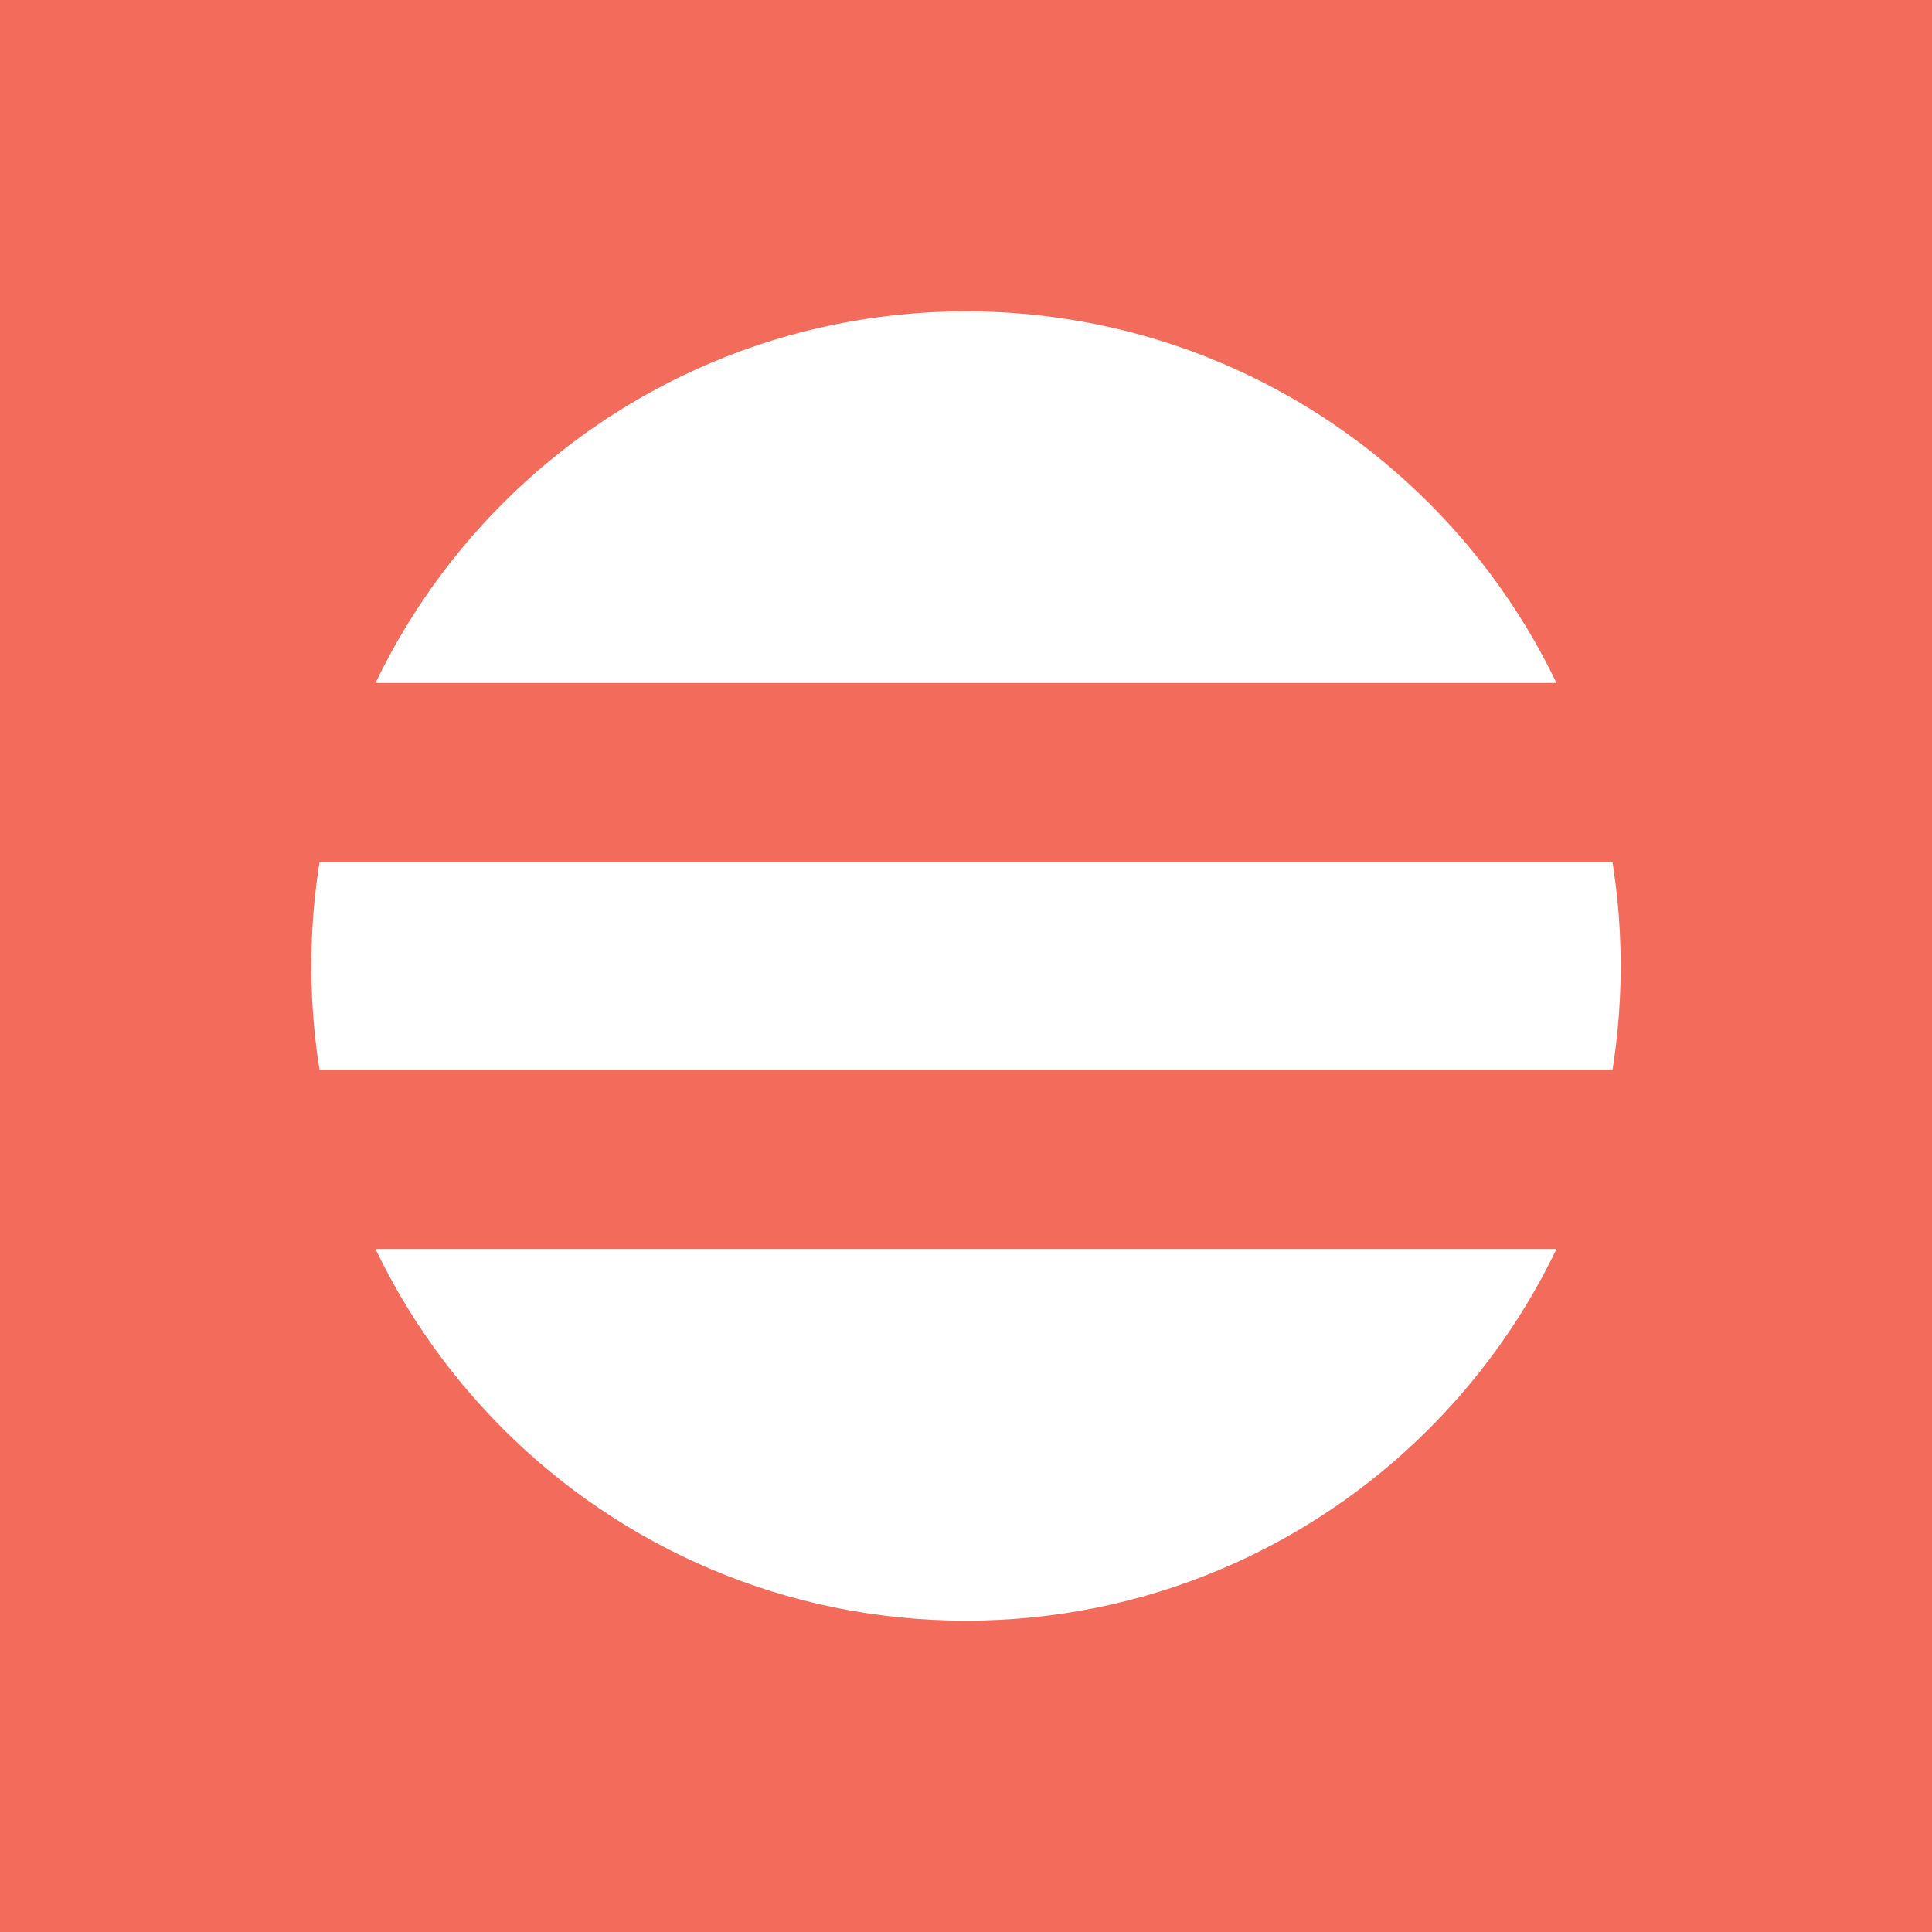
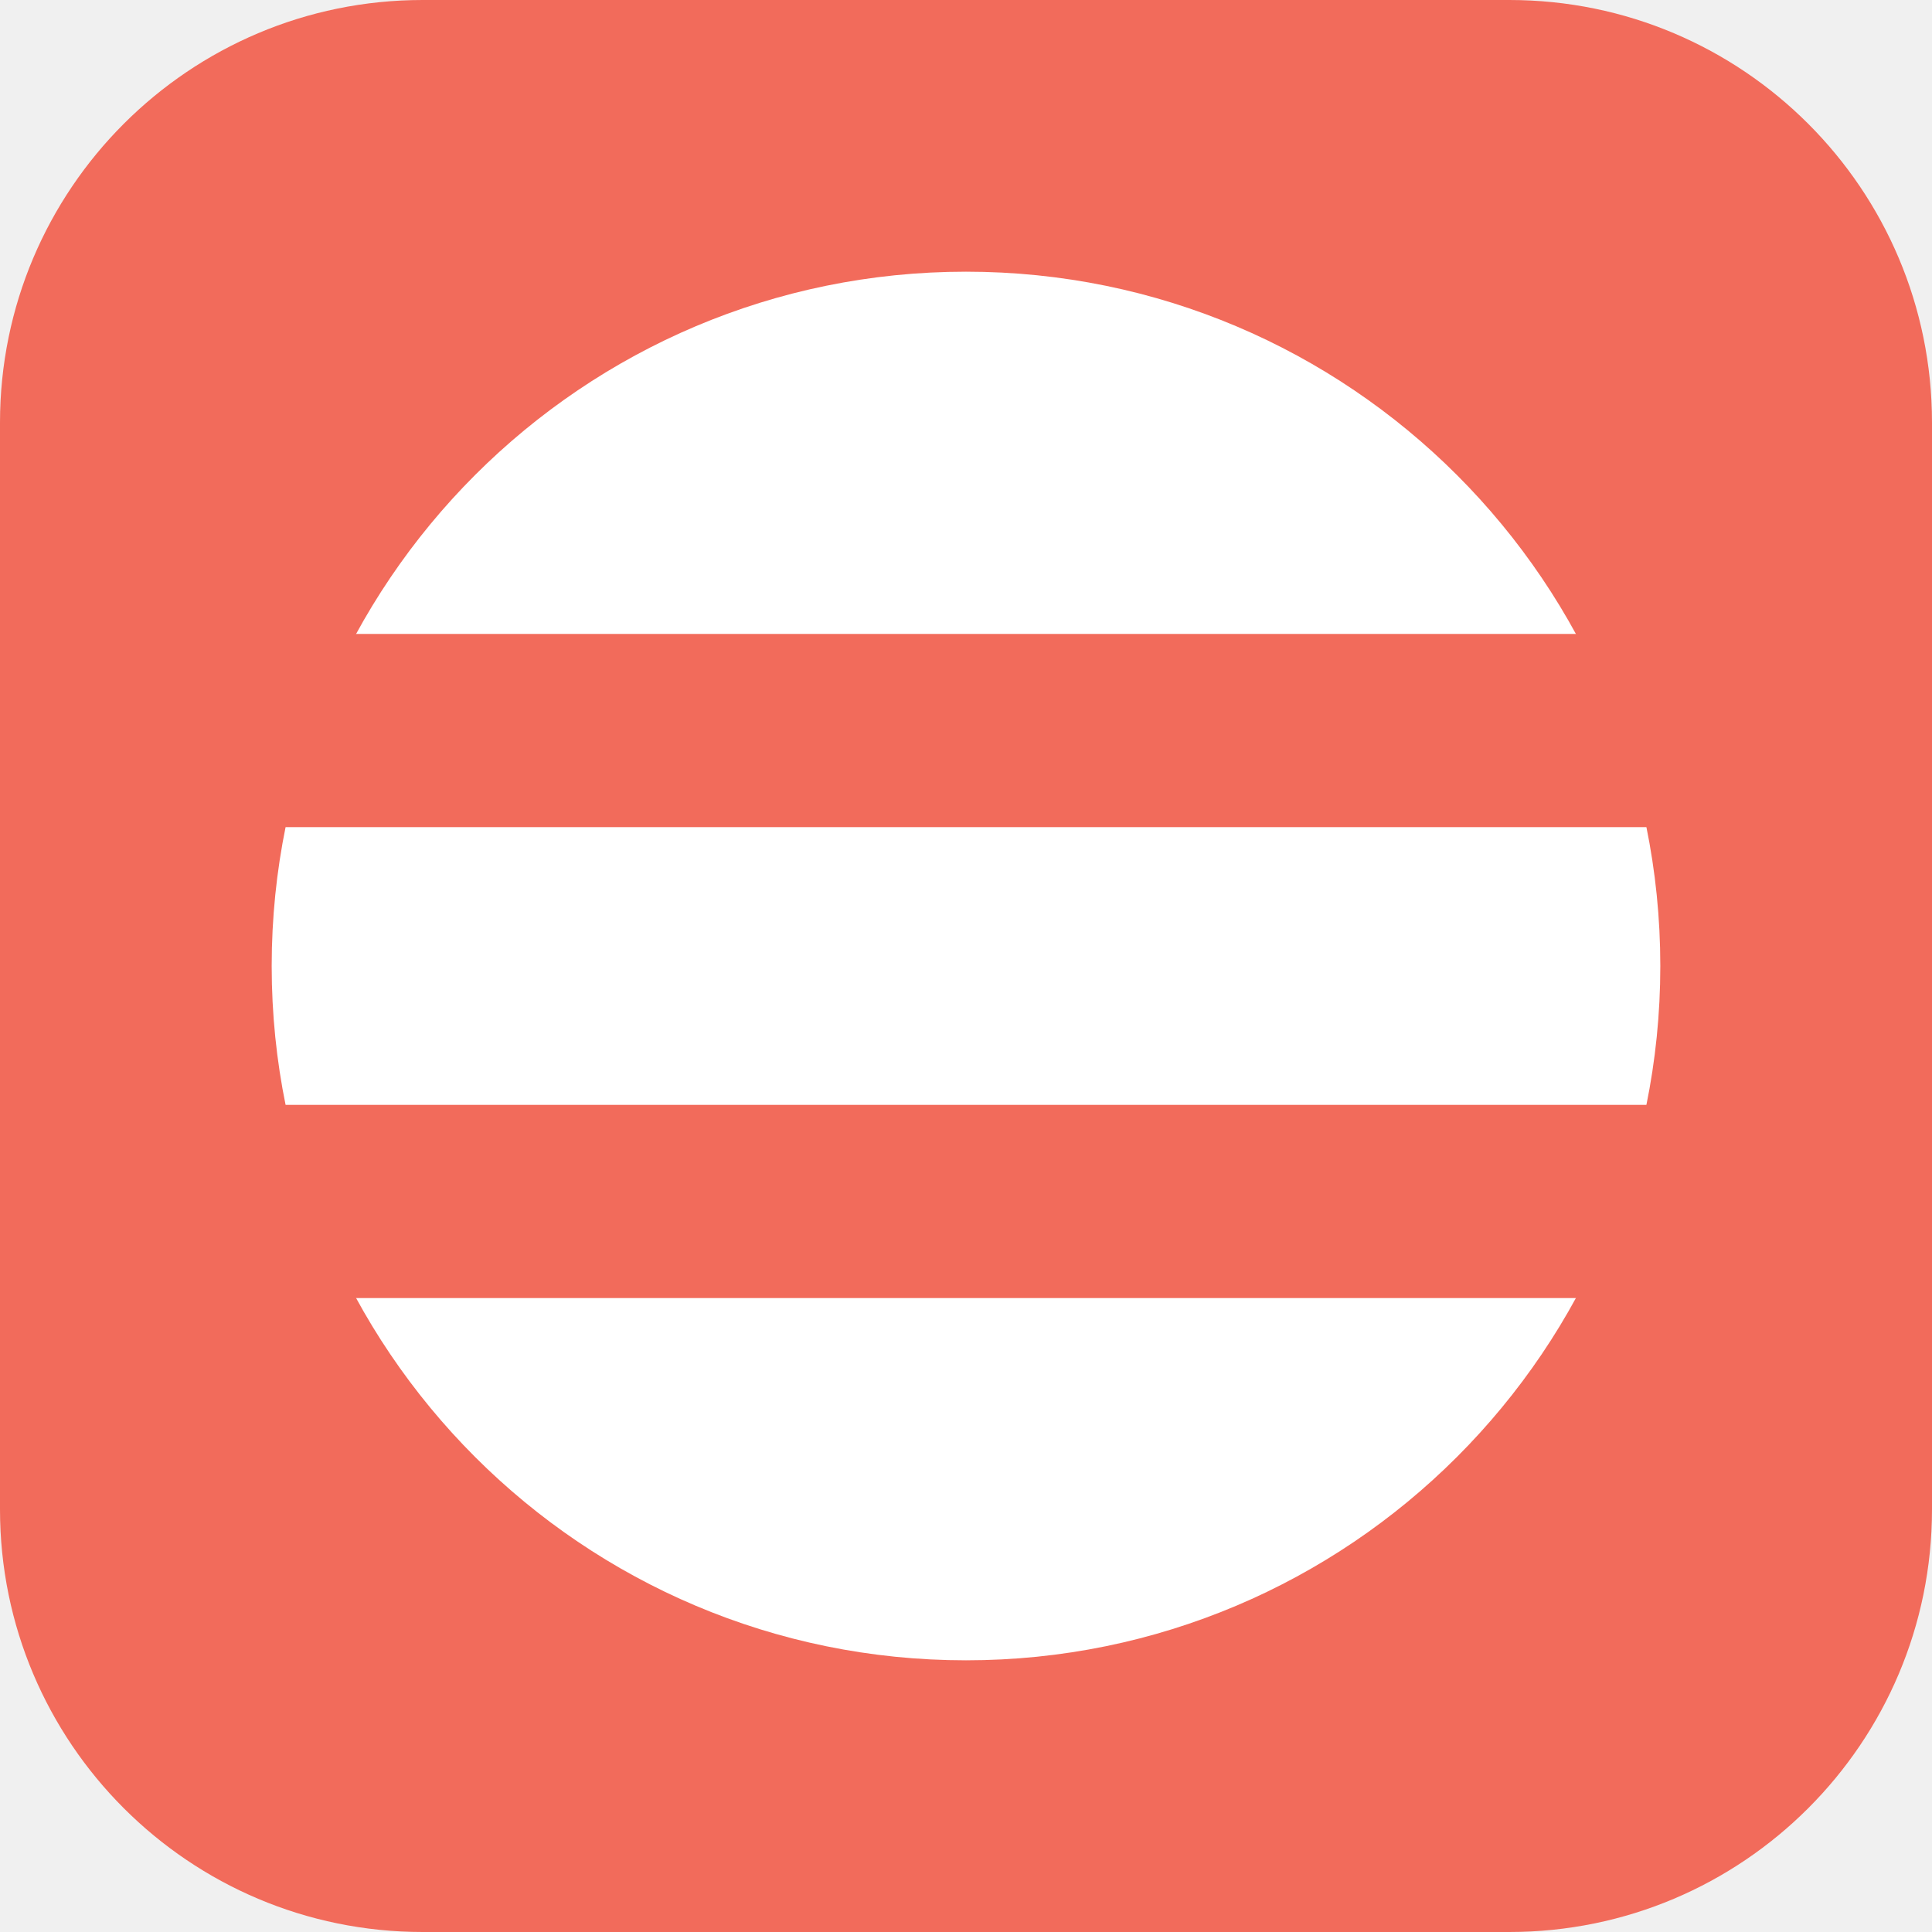
- <svg xmlns="http://www.w3.org/2000/svg" width="1024" height="1024" viewBox="0 0 1024 1024">
-   <rect width="1024" height="1024" fill="#F26B5B" />
-   <circle cx="512" cy="512" r="347" fill="#FFFFFF" />
-   <rect x="126" y="362" width="772" height="95" fill="#F26B5B" />
-   <rect x="126" y="567" width="772" height="95" fill="#F26B5B" />
+ <svg xmlns="http://www.w3.org/2000/svg" width="32" height="32" viewBox="0 0 32 32">
+   <rect width="32" height="32" rx="7" fill="#F26B5B" />
+   <circle cx="16" cy="16" r="11.5" fill="#FFFFFF" />
+   <rect x="3" y="10.5" width="26" height="3.2" fill="#F26B5B" />
+   <rect x="3" y="18.3" width="26" height="3.2" fill="#F26B5B" />
</svg>
